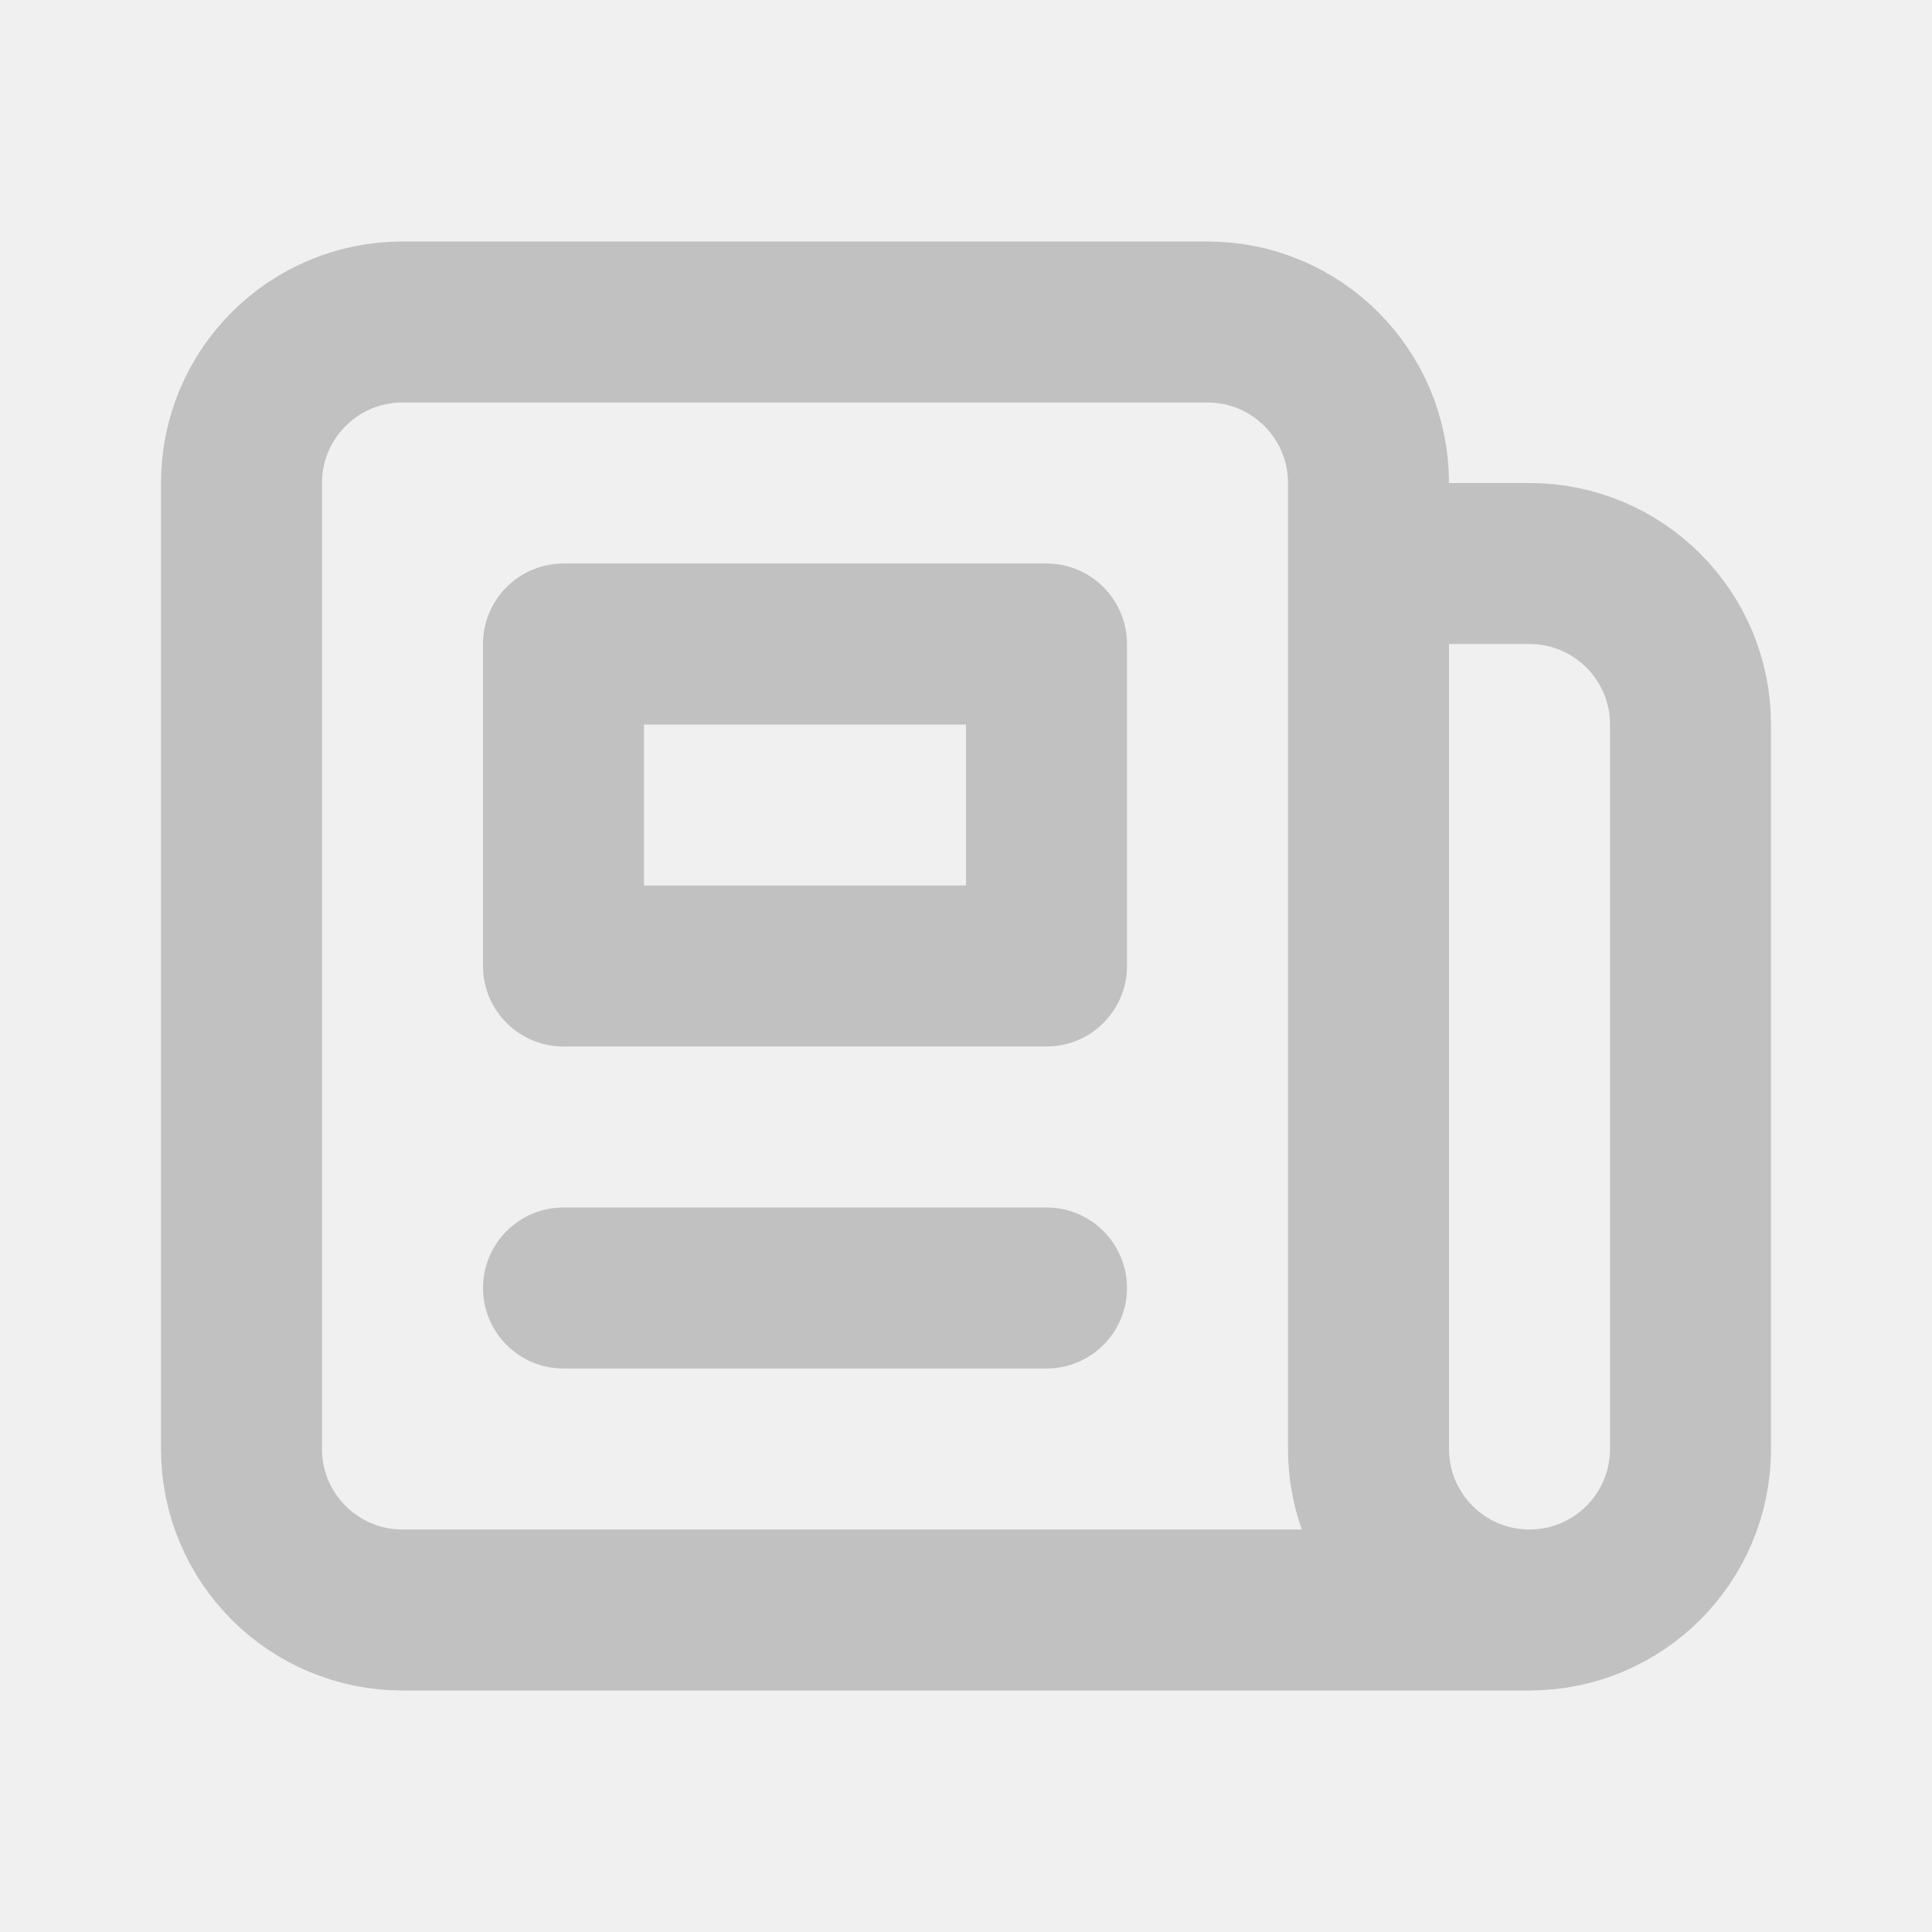
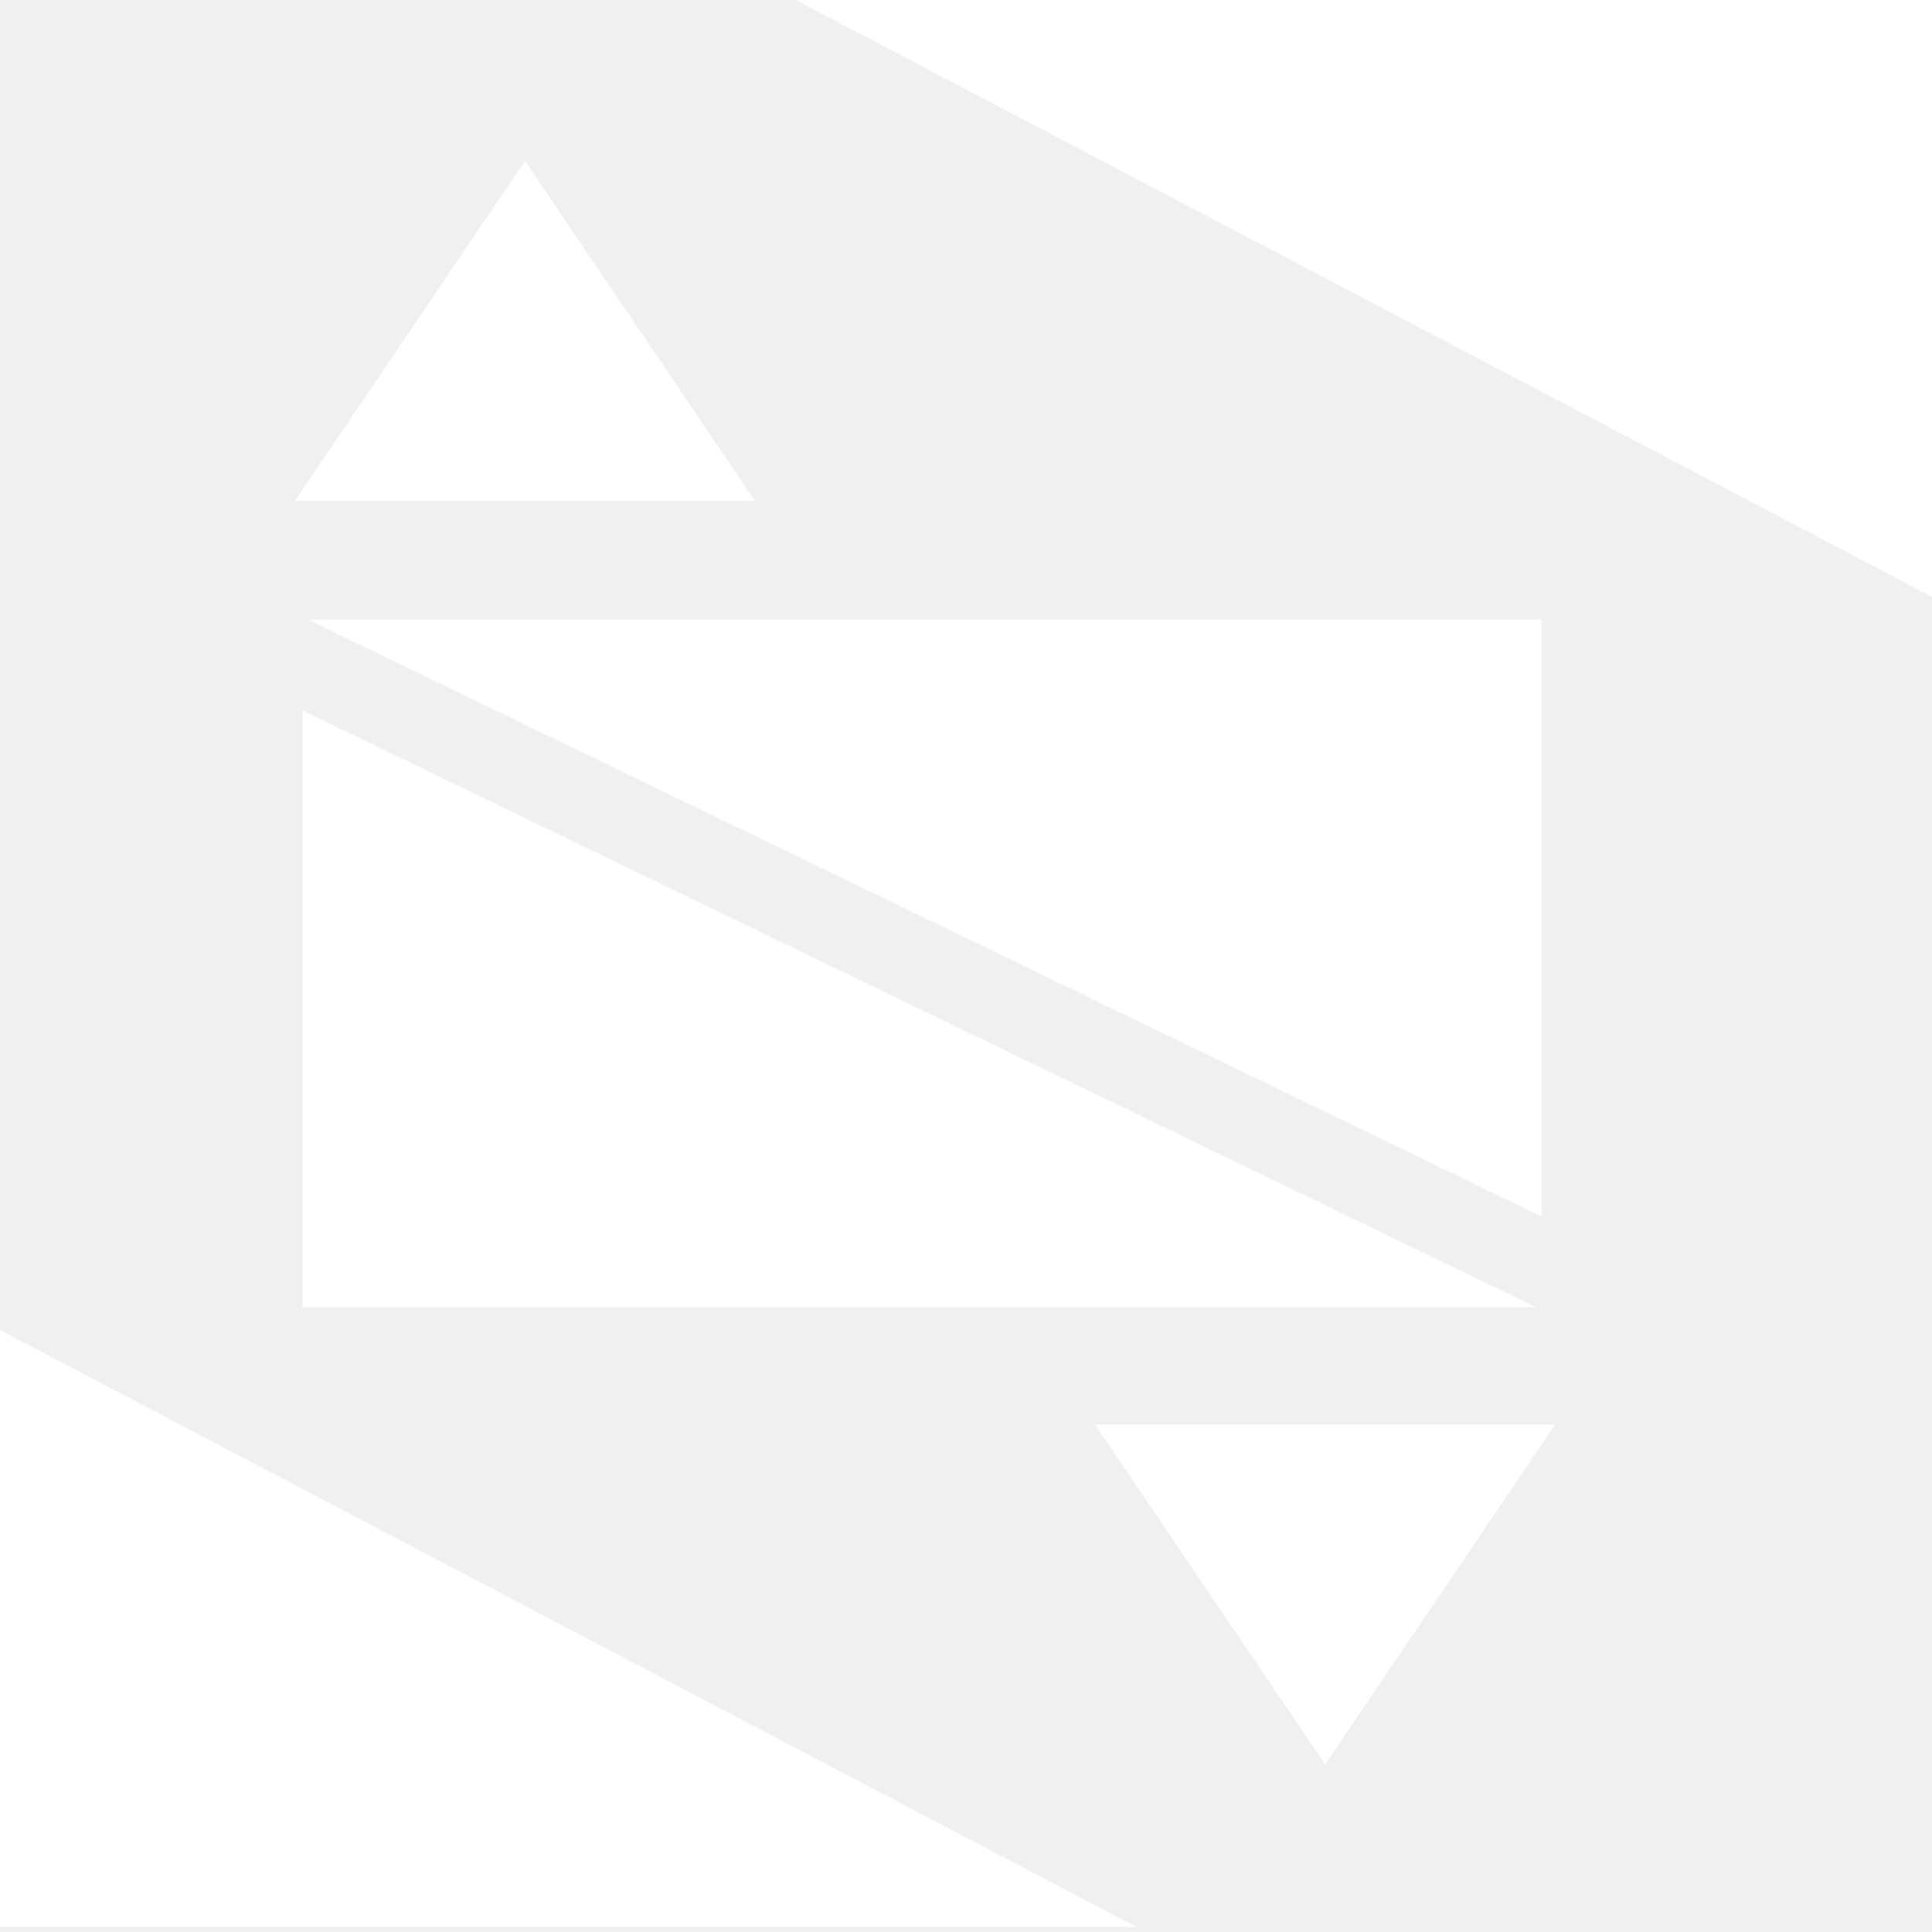
- <svg xmlns="http://www.w3.org/2000/svg" class="h-6 w-6" fill="none" viewBox="0 0 24 24" stroke="#c1c1c1">
-   <path stroke-linecap="round" stroke-linejoin="round" stroke-width="2" d="M19 20H5a2 2 0 01-2-2V6a2 2 0 012-2h10a2 2 0 012 2v1m2 13a2 2 0 01-2-2V7m2 13a2 2 0 002-2V9a2 2 0 00-2-2h-2m-4-3H9M7 16h6M7 8h6v4H7V8z" />
+ <svg xmlns="http://www.w3.org/2000/svg" width="300" height="300">
+   <g id="Layer_1">
+     <path id="svg_51" d="m0,299.209l0,-92.683l176.423,92.683l-176.423,0z" stroke-width="0" stroke="#ffffff" fill="#fff" />
+     <path transform="rotate(180 211.789 46.3415)" id="svg_53" d="m123.577,92.683l0,-92.683l176.423,92.683l-176.423,0z" stroke-width="0" stroke="#ffffff" fill="#fff" />
+     <path transform="rotate(180 205.76 247.598)" stroke="#ffffff" id="svg_56" d="m170.023,273.998l35.737,-52.801l35.737,52.801l-71.474,0z" stroke-width="0" fill="#fff" />
+     <path transform="rotate(180 143.608 142.554)" stroke="#ffffff" id="svg_57" d="m47.82,188.895l0,-92.683l191.574,92.683l-191.574,0z" stroke-width="0" fill="#fff" />
+     <path stroke="#ffffff" id="svg_58" d="m46.97,202.997l0,-92.683l191.574,92.683l-191.574,0z" stroke-width="0" fill="#fff" />
+     <path stroke="#ffffff" id="svg_59" d="m45.78,77.786l35.737,-52.801l35.737,52.801l-71.474,0z" stroke-width="0" fill="#fff" />
+   </g>
</svg>
